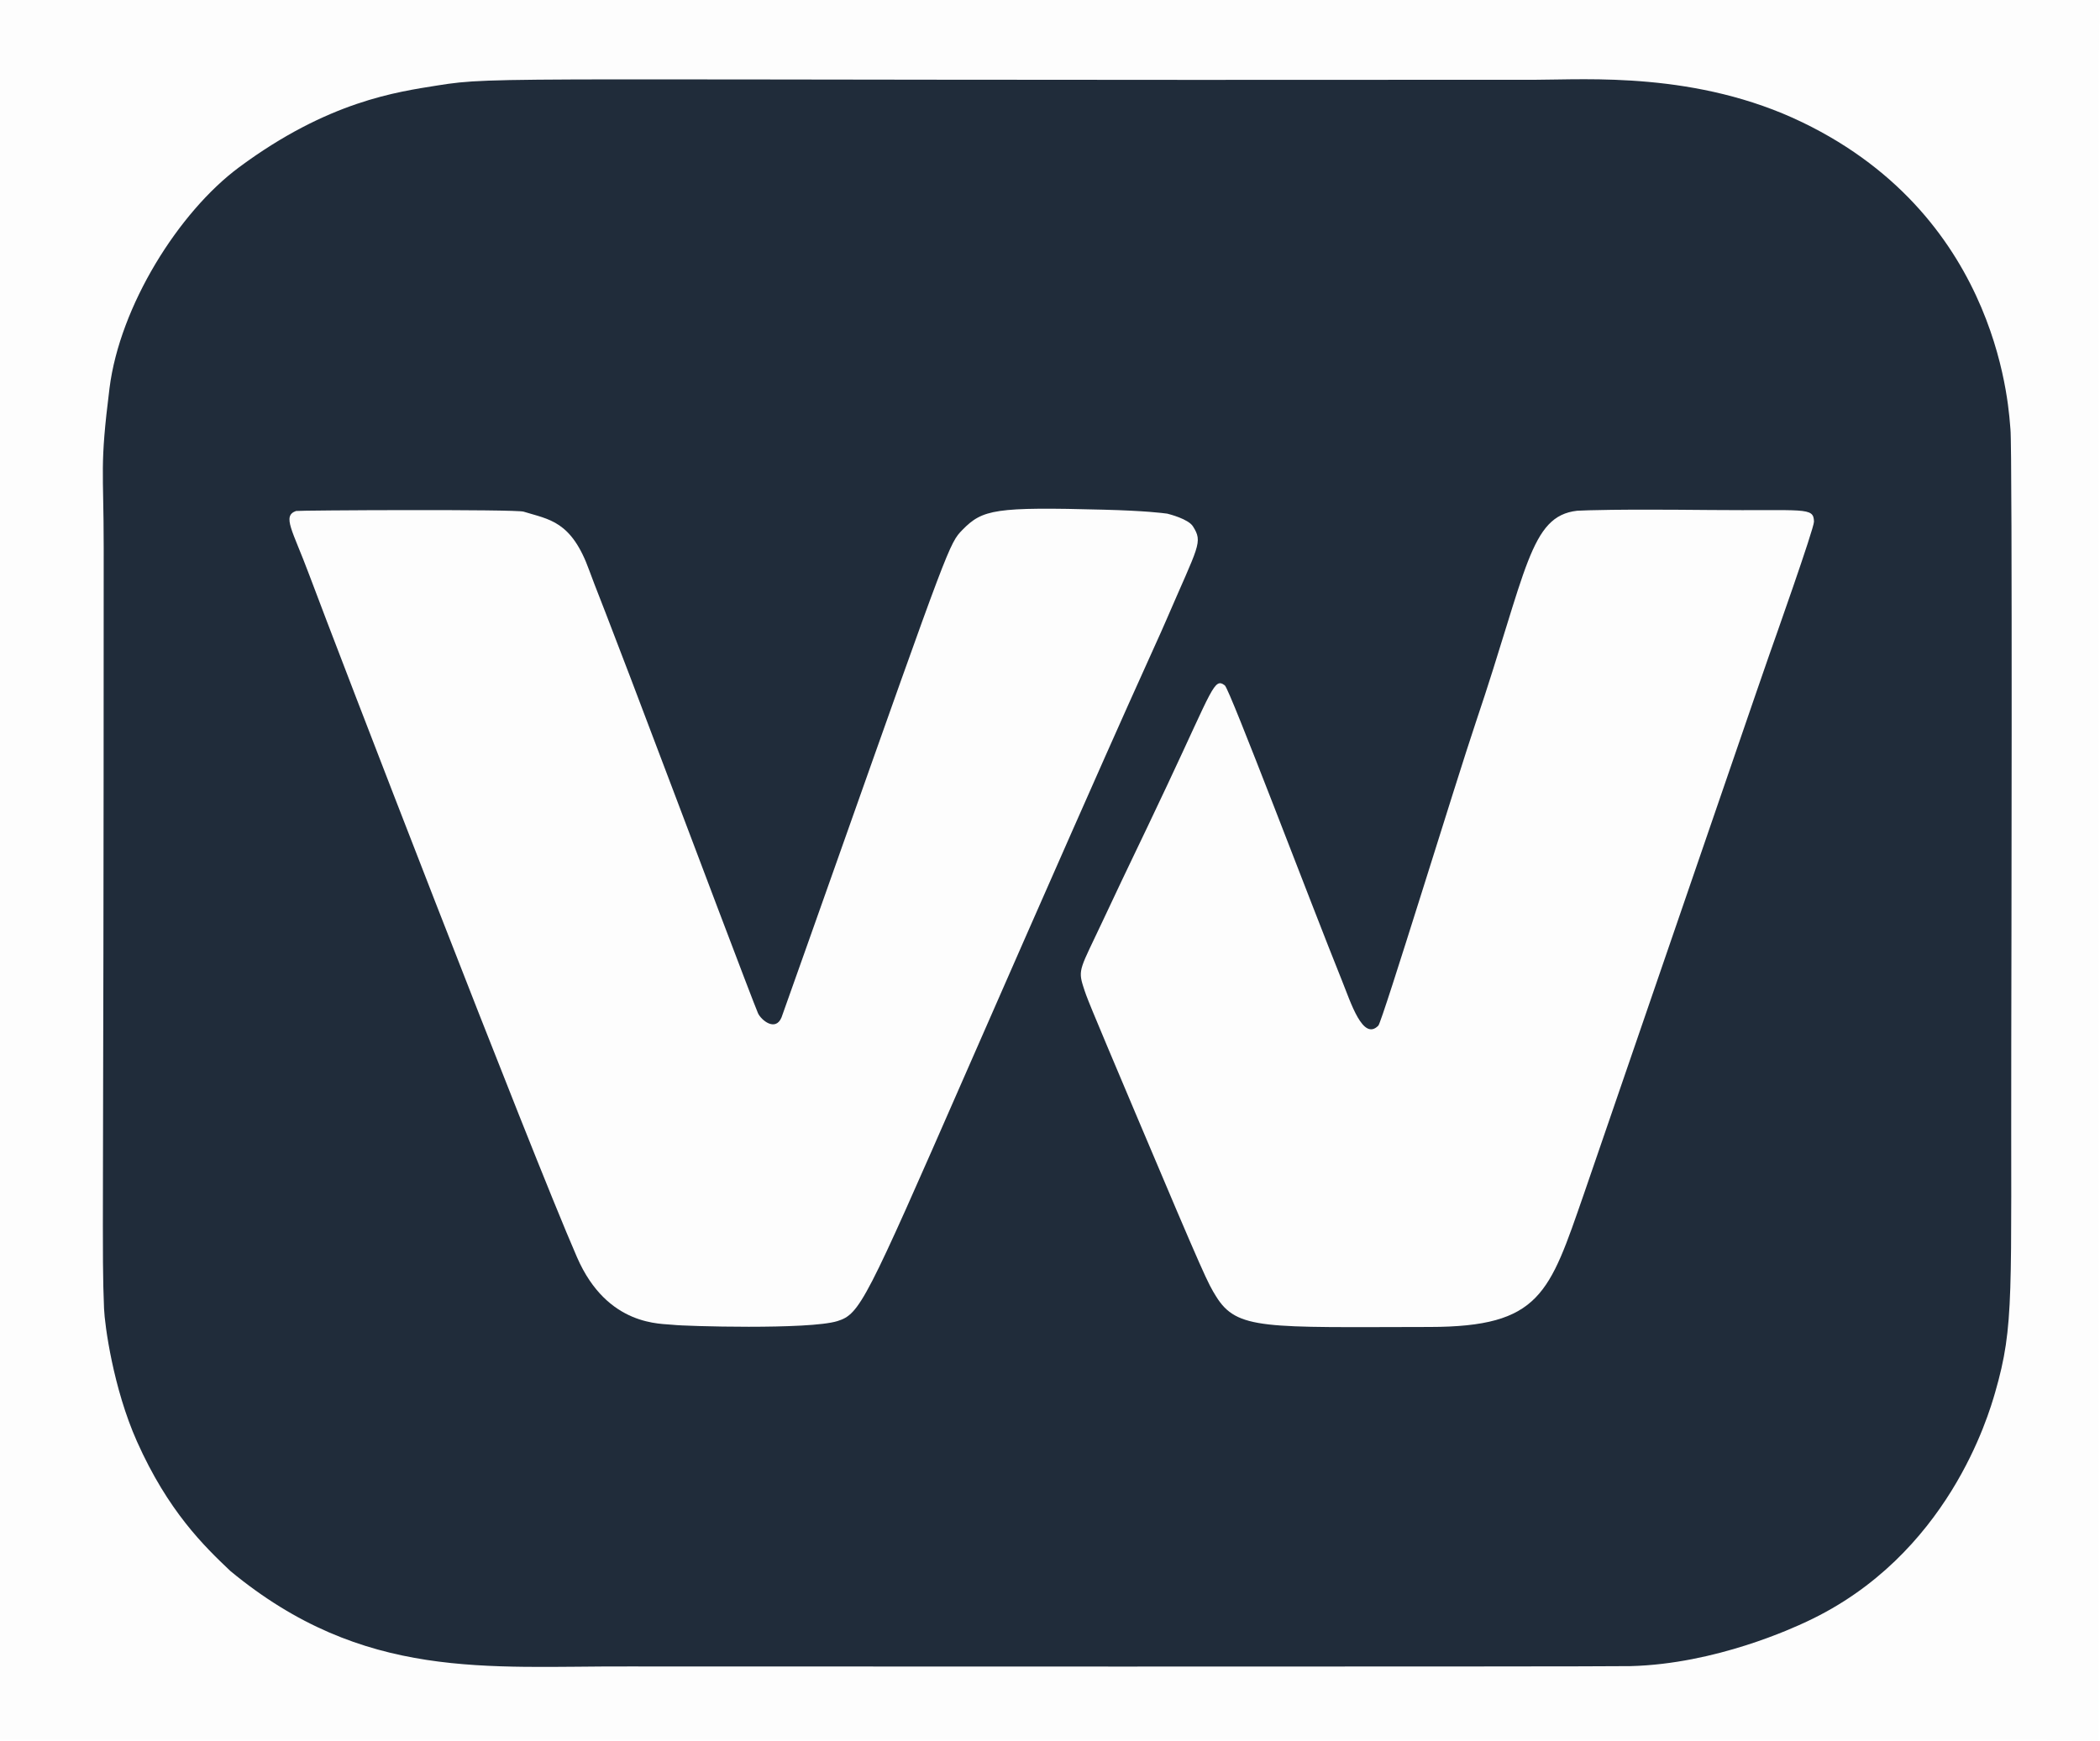
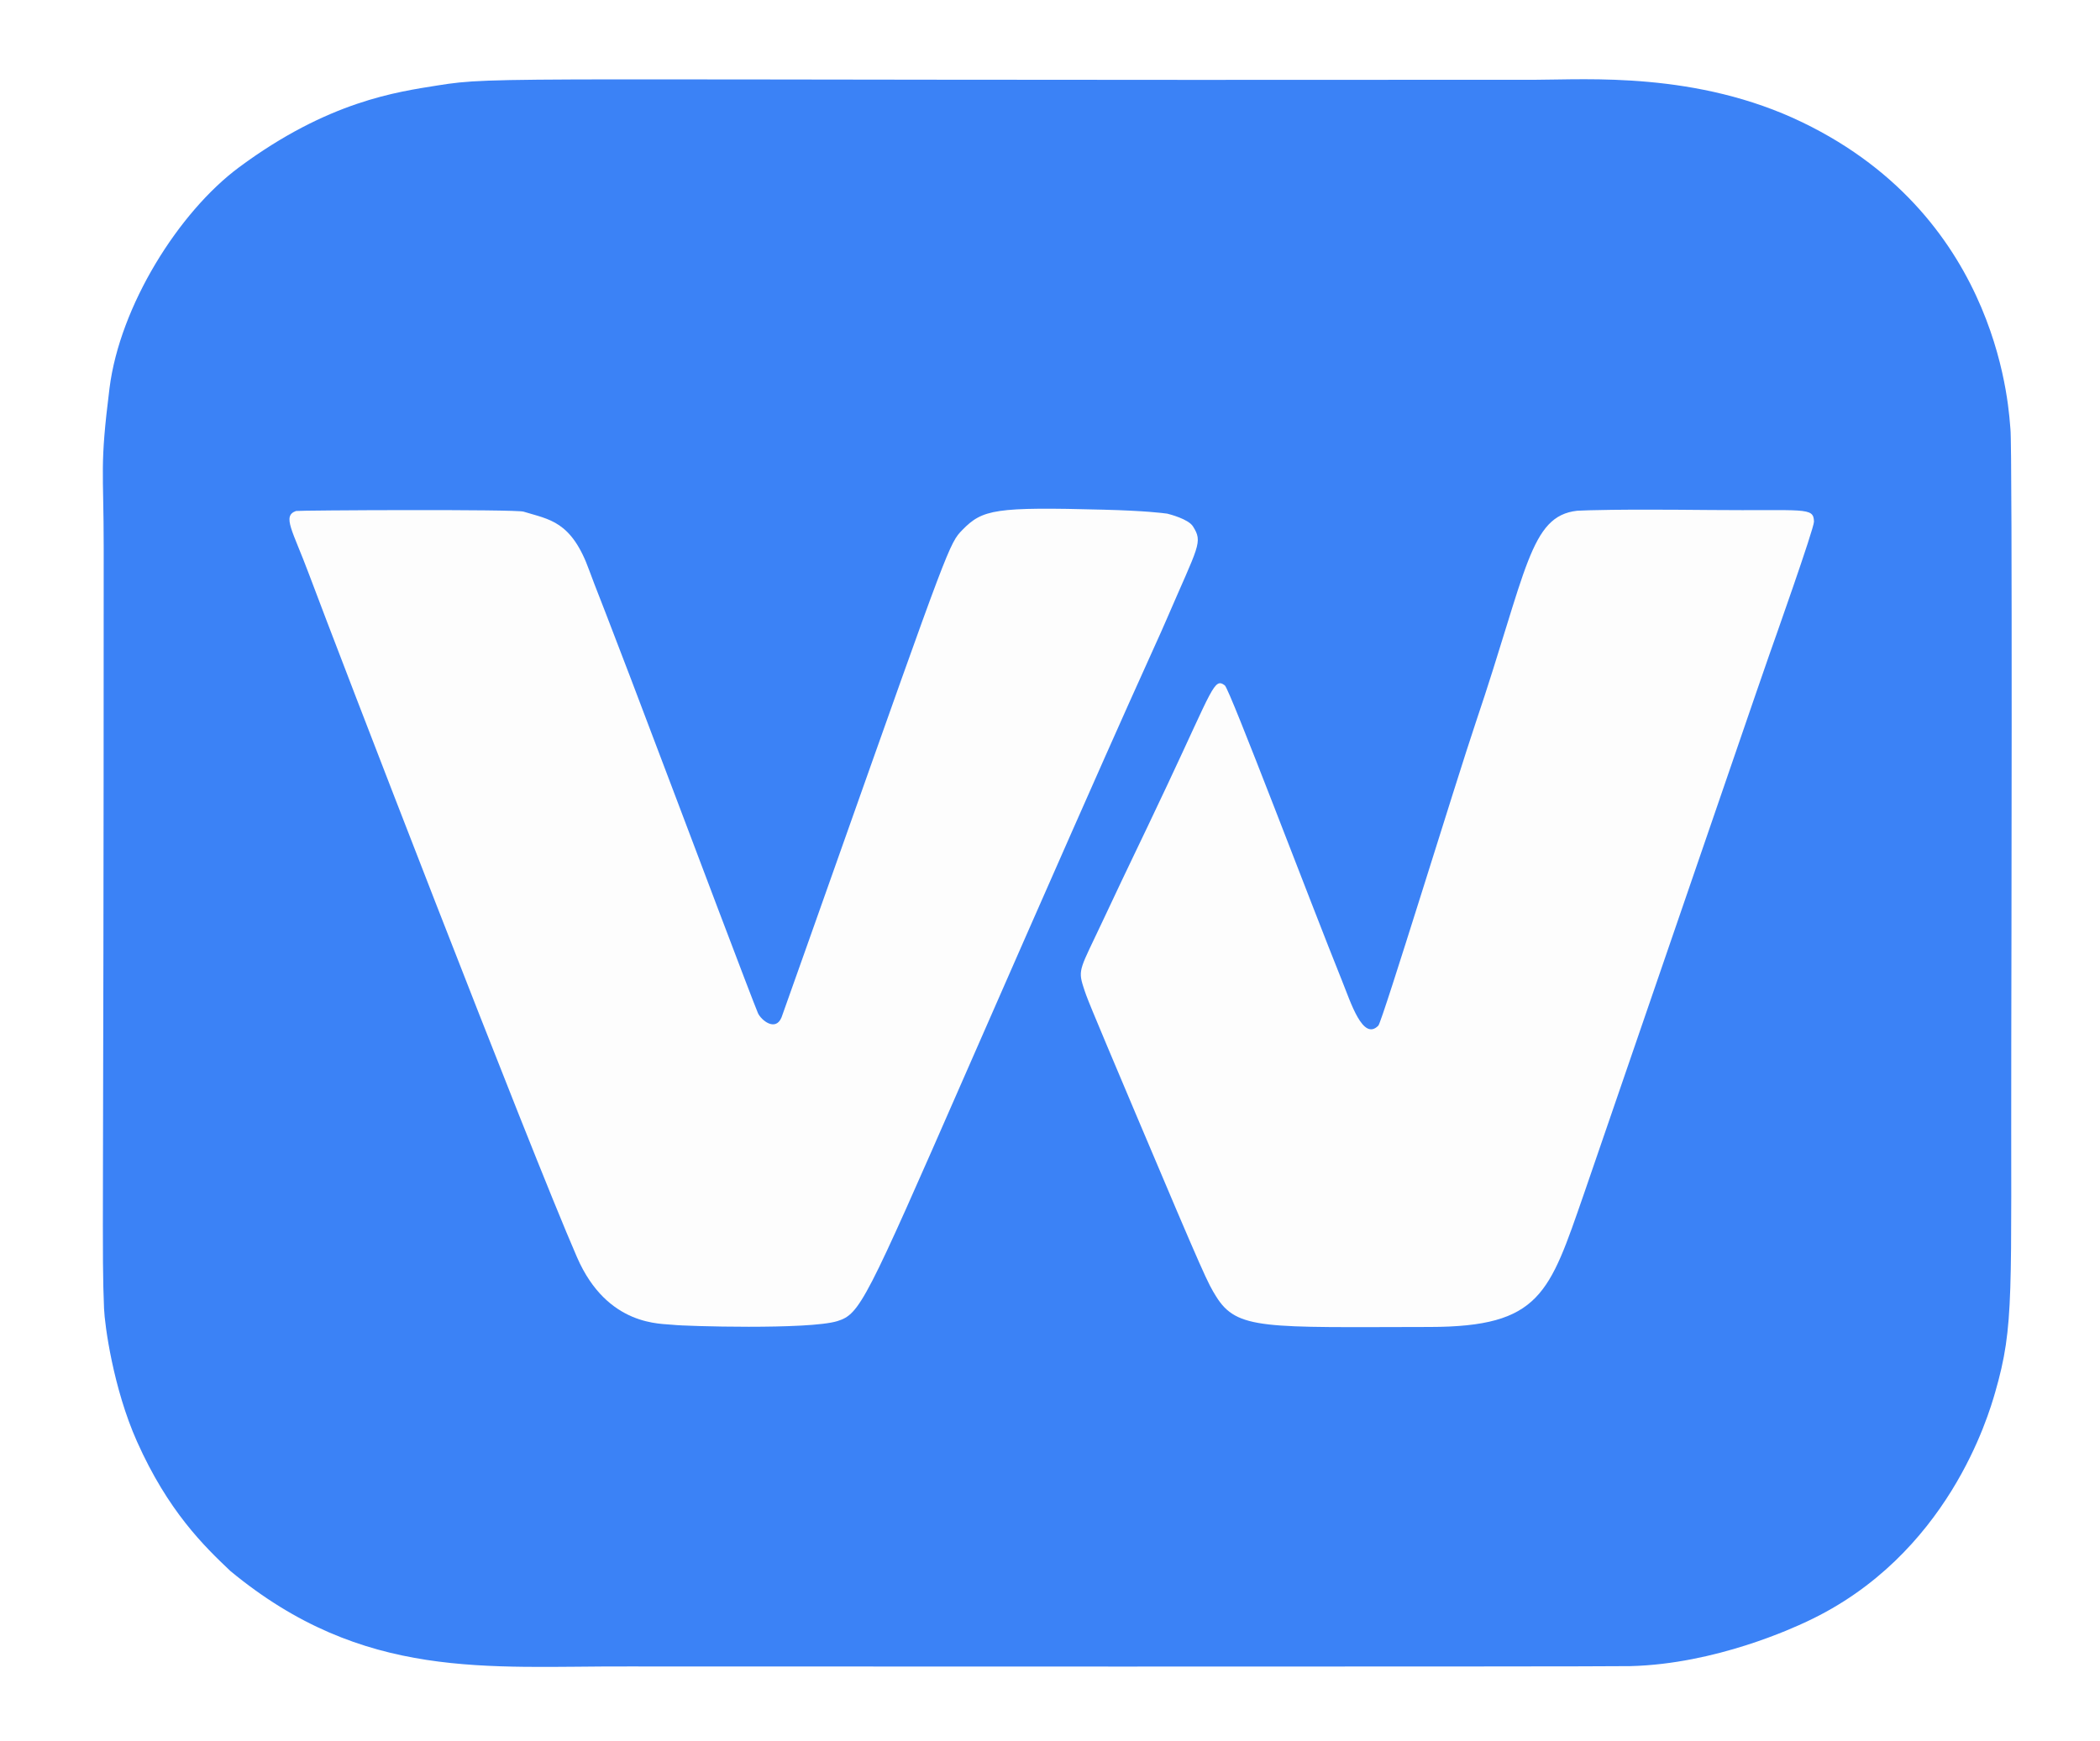
<svg xmlns="http://www.w3.org/2000/svg" width="100%" height="100%" viewBox="0 0 4419 3663" version="1.1" xml:space="preserve" style="fill-rule:evenodd;clip-rule:evenodd;stroke-linejoin:round;stroke-miterlimit:2;">
  <g id="Background">
-     <path d="M4259.237,3661.861l-4259.237,0c-5.461,-6.453 -0,-7.804 0,-105.668l0,-3556.193c11.755,-4.521 12.267,0 157.43,0l4259.232,0c4.988,9.267 0,10.083 0,131.551l0,3530.31c-11.755,4.52 -12.267,0 -157.426,0Z" style="fill:#fdfdfd;" />
-     <path d="M484.807,3306.489c-55.233,-52.381 -130.977,-125.577 -196.611,-272.717c-49.97,-112.025 -67.904,-245.023 -69.271,-279.871c-5.018,-127.912 -0.764,-127.928 -0.707,-1600.133c0.007,-168.753 -8.748,-169.125 12.192,-336.475c21.679,-173.253 145.756,-371.09 272.542,-465.138c188.041,-139.486 332.957,-158.728 418.018,-172.35c125.543,-20.105 126.48,-9.951 2311.738,-11.93c106.459,-0.096 338.179,-17.632 560.288,89.717c423.357,204.616 434.403,619.239 437.571,645.838c4.335,36.406 1.923,1194.559 1.707,1298.434c-1.097,526.909 7.061,586.542 -33.947,728.753c-13.843,48.007 -99.09,343.624 -396.638,482.411c-27.714,12.927 -190.9,89.043 -370.625,93.606c-58.719,1.491 -2082.031,0.791 -2109.073,0.693c-296.582,-1.072 -556.452,31.239 -837.182,-200.837Z" style="fill:#202c3a;" />
+     <path d="M484.807,3306.489c-55.233,-52.381 -130.977,-125.577 -196.611,-272.717c-49.97,-112.025 -67.904,-245.023 -69.271,-279.871c-5.018,-127.912 -0.764,-127.928 -0.707,-1600.133c0.007,-168.753 -8.748,-169.125 12.192,-336.475c21.679,-173.253 145.756,-371.09 272.542,-465.138c188.041,-139.486 332.957,-158.728 418.018,-172.35c125.543,-20.105 126.48,-9.951 2311.738,-11.93c106.459,-0.096 338.179,-17.632 560.288,89.717c423.357,204.616 434.403,619.239 437.571,645.838c4.335,36.406 1.923,1194.559 1.707,1298.434c-1.097,526.909 7.061,586.542 -33.947,728.753c-13.843,48.007 -99.09,343.624 -396.638,482.411c-27.714,12.927 -190.9,89.043 -370.625,93.606c-58.719,1.491 -2082.031,0.791 -2109.073,0.693c-296.582,-1.072 -556.452,31.239 -837.182,-200.837Z" style="fill:#3b82f6;" />
    <path d="M2456.295,1081.067c4.676,1.187 44.229,11.229 54.034,26.771c21.447,33.997 11.905,39.26 -55.663,196.134c-33.304,77.321 -37.296,75.471 -425.722,962.403c-207.092,472.874 -219.101,499.291 -266.825,514.116c-59.344,18.434 -323.336,10.735 -345.236,7.852c-23.575,-3.103 -138.525,5.136 -202.683,-142.248c-101.325,-232.765 -504.895,-1279.161 -563.653,-1436.7c-34.88,-93.519 -57.428,-123.477 -27.544,-133.945c4.228,-1.481 461.555,-3.967 478.79,1.421c53.336,16.675 100.592,18.64 138.397,124.269c13.948,38.971 16.295,38.025 184.379,483.432c13.532,35.858 160.728,425.913 170.411,447.748c6.423,14.484 36.923,39.86 49.627,8.837c1.57,-3.835 104.024,-293.323 113.053,-318.835c239.691,-677.26 240.182,-679.109 267.604,-707.143c42.38,-43.326 68.844,-48.515 297.344,-42.456c88.284,2.341 123.065,6.939 133.688,8.343Z" style="fill:#fdfdfd;" />
    <path d="M3318.914,1074.923c22.409,-1.017 76.363,-3.467 280.395,-1.522c200.014,1.907 216.896,-7.002 217.836,24.345c0.418,13.927 -85.972,257.619 -93.863,279.878c-12.07,34.047 -11.785,33.979 -146.929,426.959c-224.07,651.562 -223.667,651.646 -243.348,708.231c-72.887,209.562 -91.064,279.664 -324.583,280.021c-347.247,0.531 -405.392,6.829 -449.376,-64.275c-17.718,-28.643 -21.331,-34.483 -169.562,-385.339c-102.556,-242.745 -102.23,-242.726 -109.863,-266.479c-11.823,-36.793 -6.048,-38.514 40.28,-137.267c67.249,-143.348 68.234,-142.51 135.659,-285.718c96.91,-205.835 99.395,-228.146 121.789,-211.266c10.442,7.871 181.395,459.871 246.391,621.036c18.7,46.369 44.228,128.472 76.688,95.046c8.202,-8.446 165.074,-519.757 205.249,-638.769c107.739,-319.163 113.023,-433.67 213.236,-444.88Z" style="fill:#fdfdfd;" />
  </g>
</svg>
